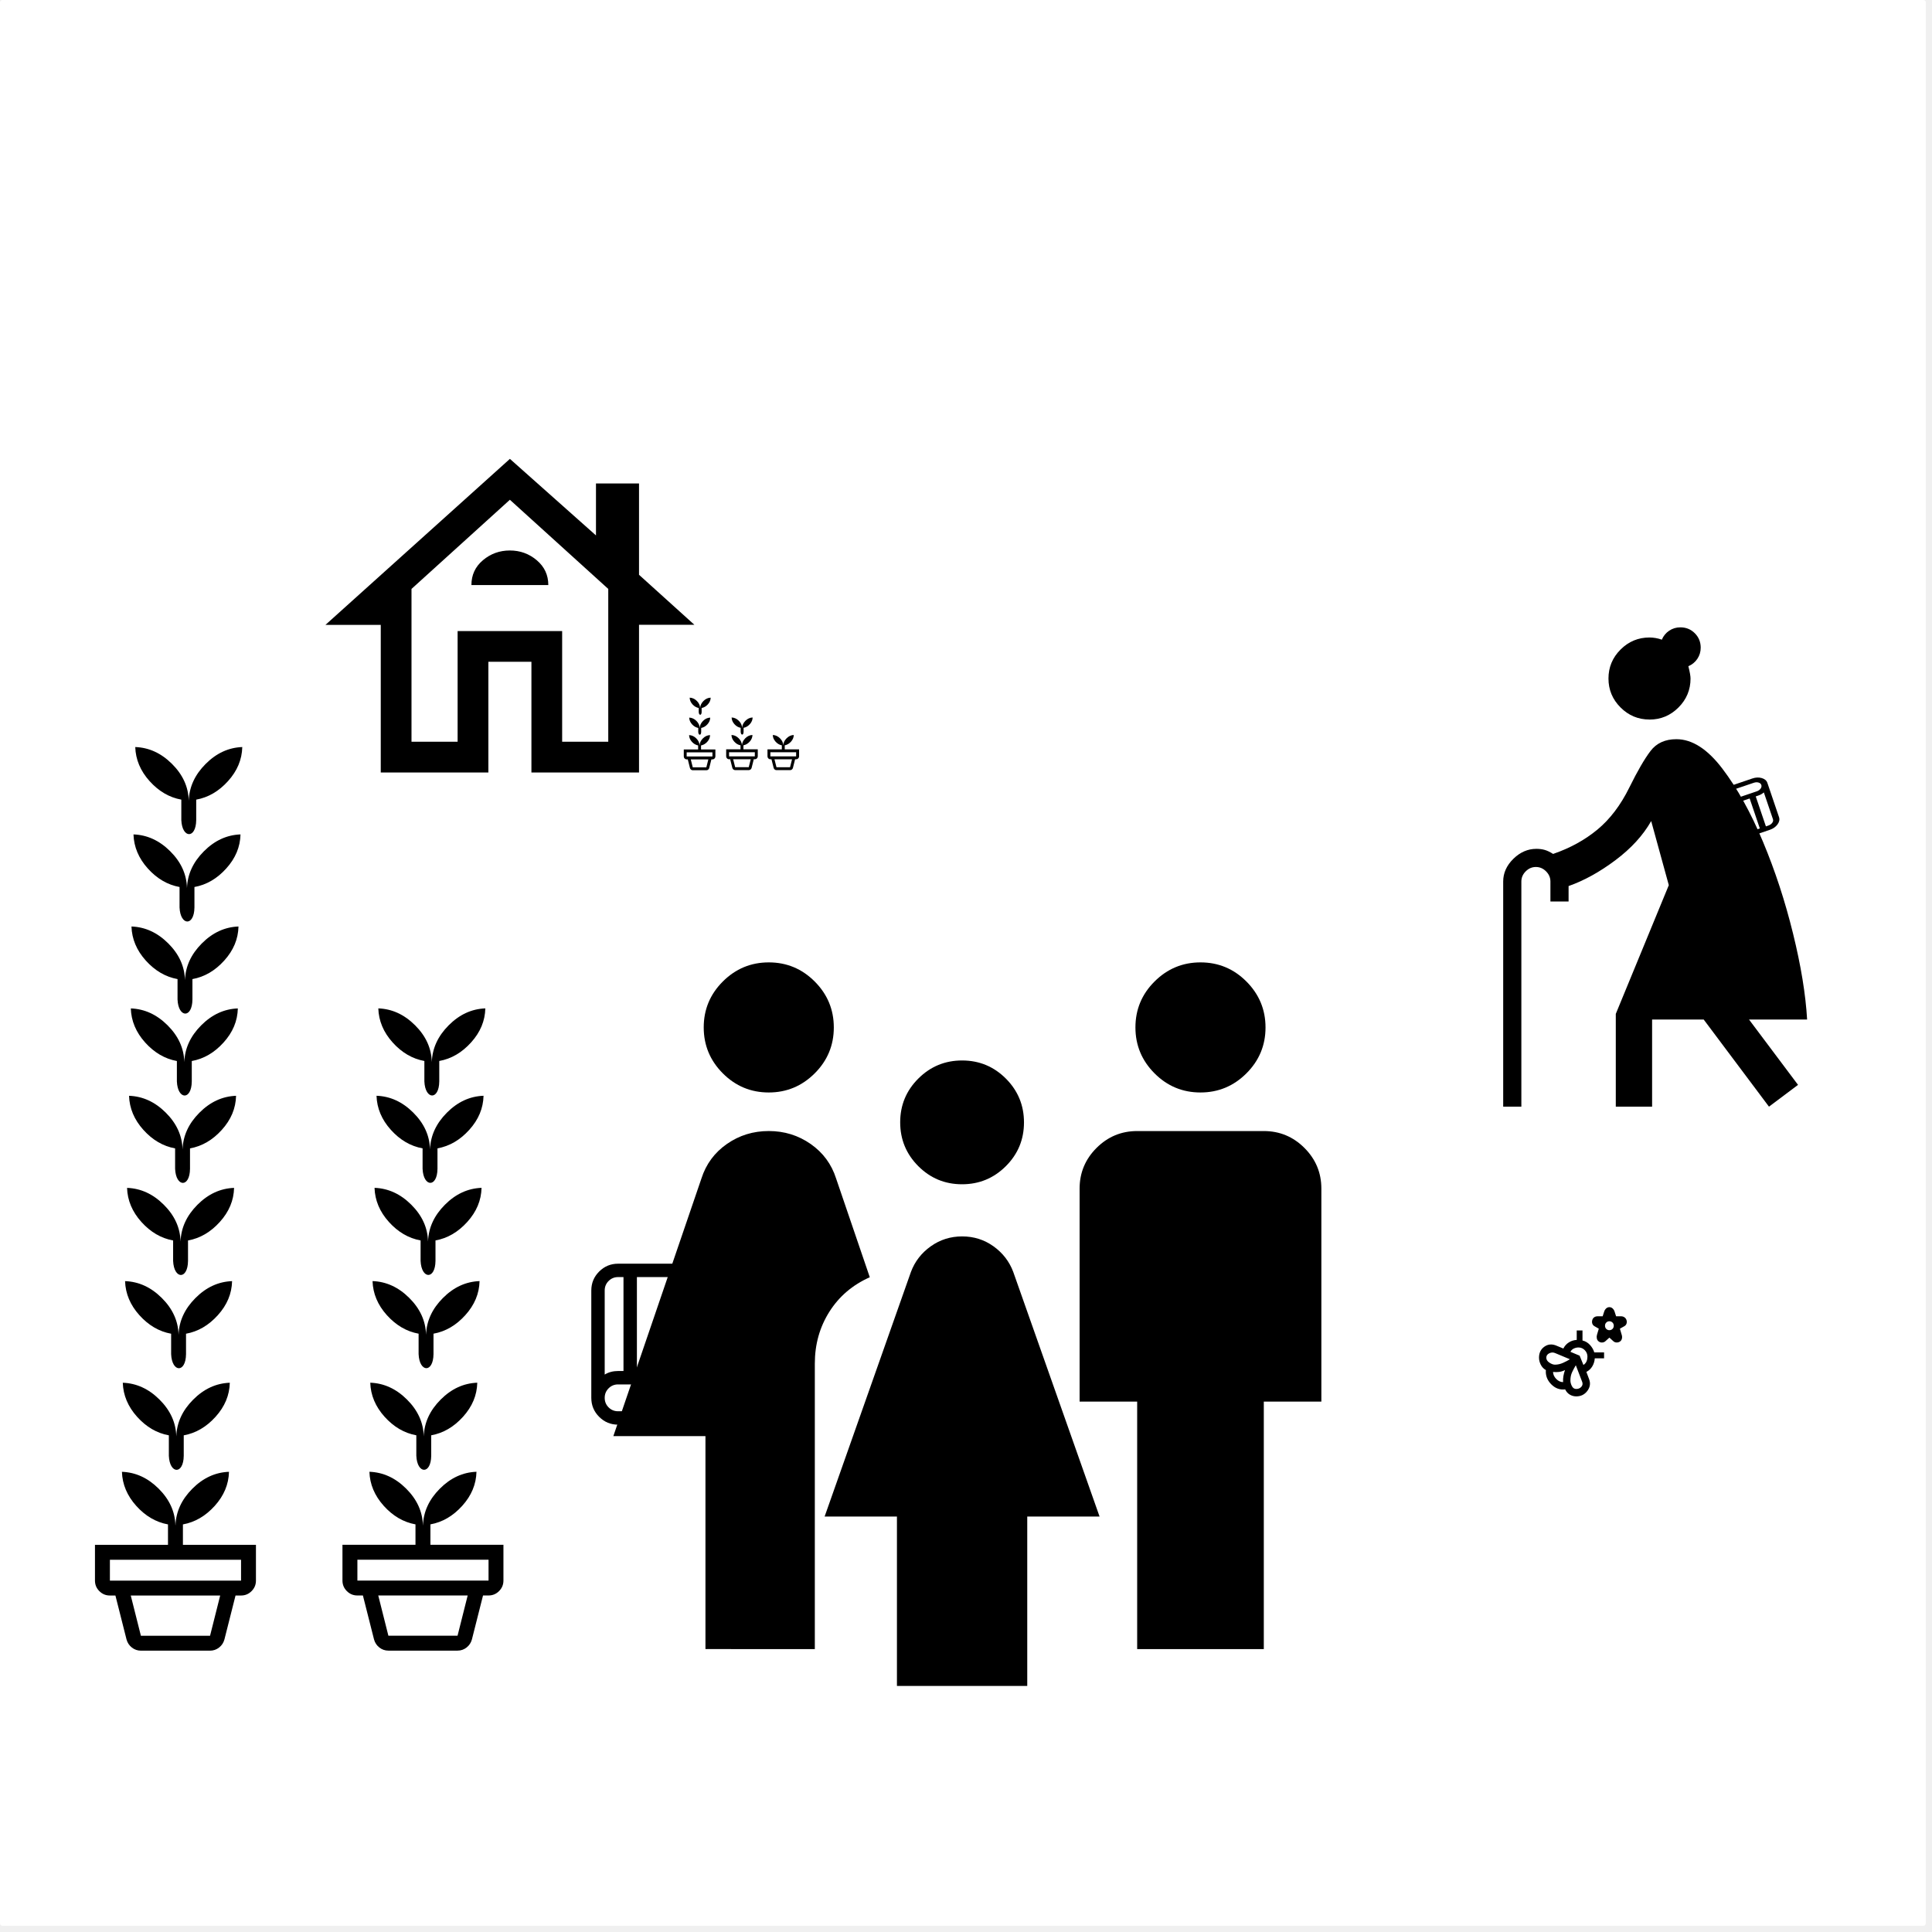
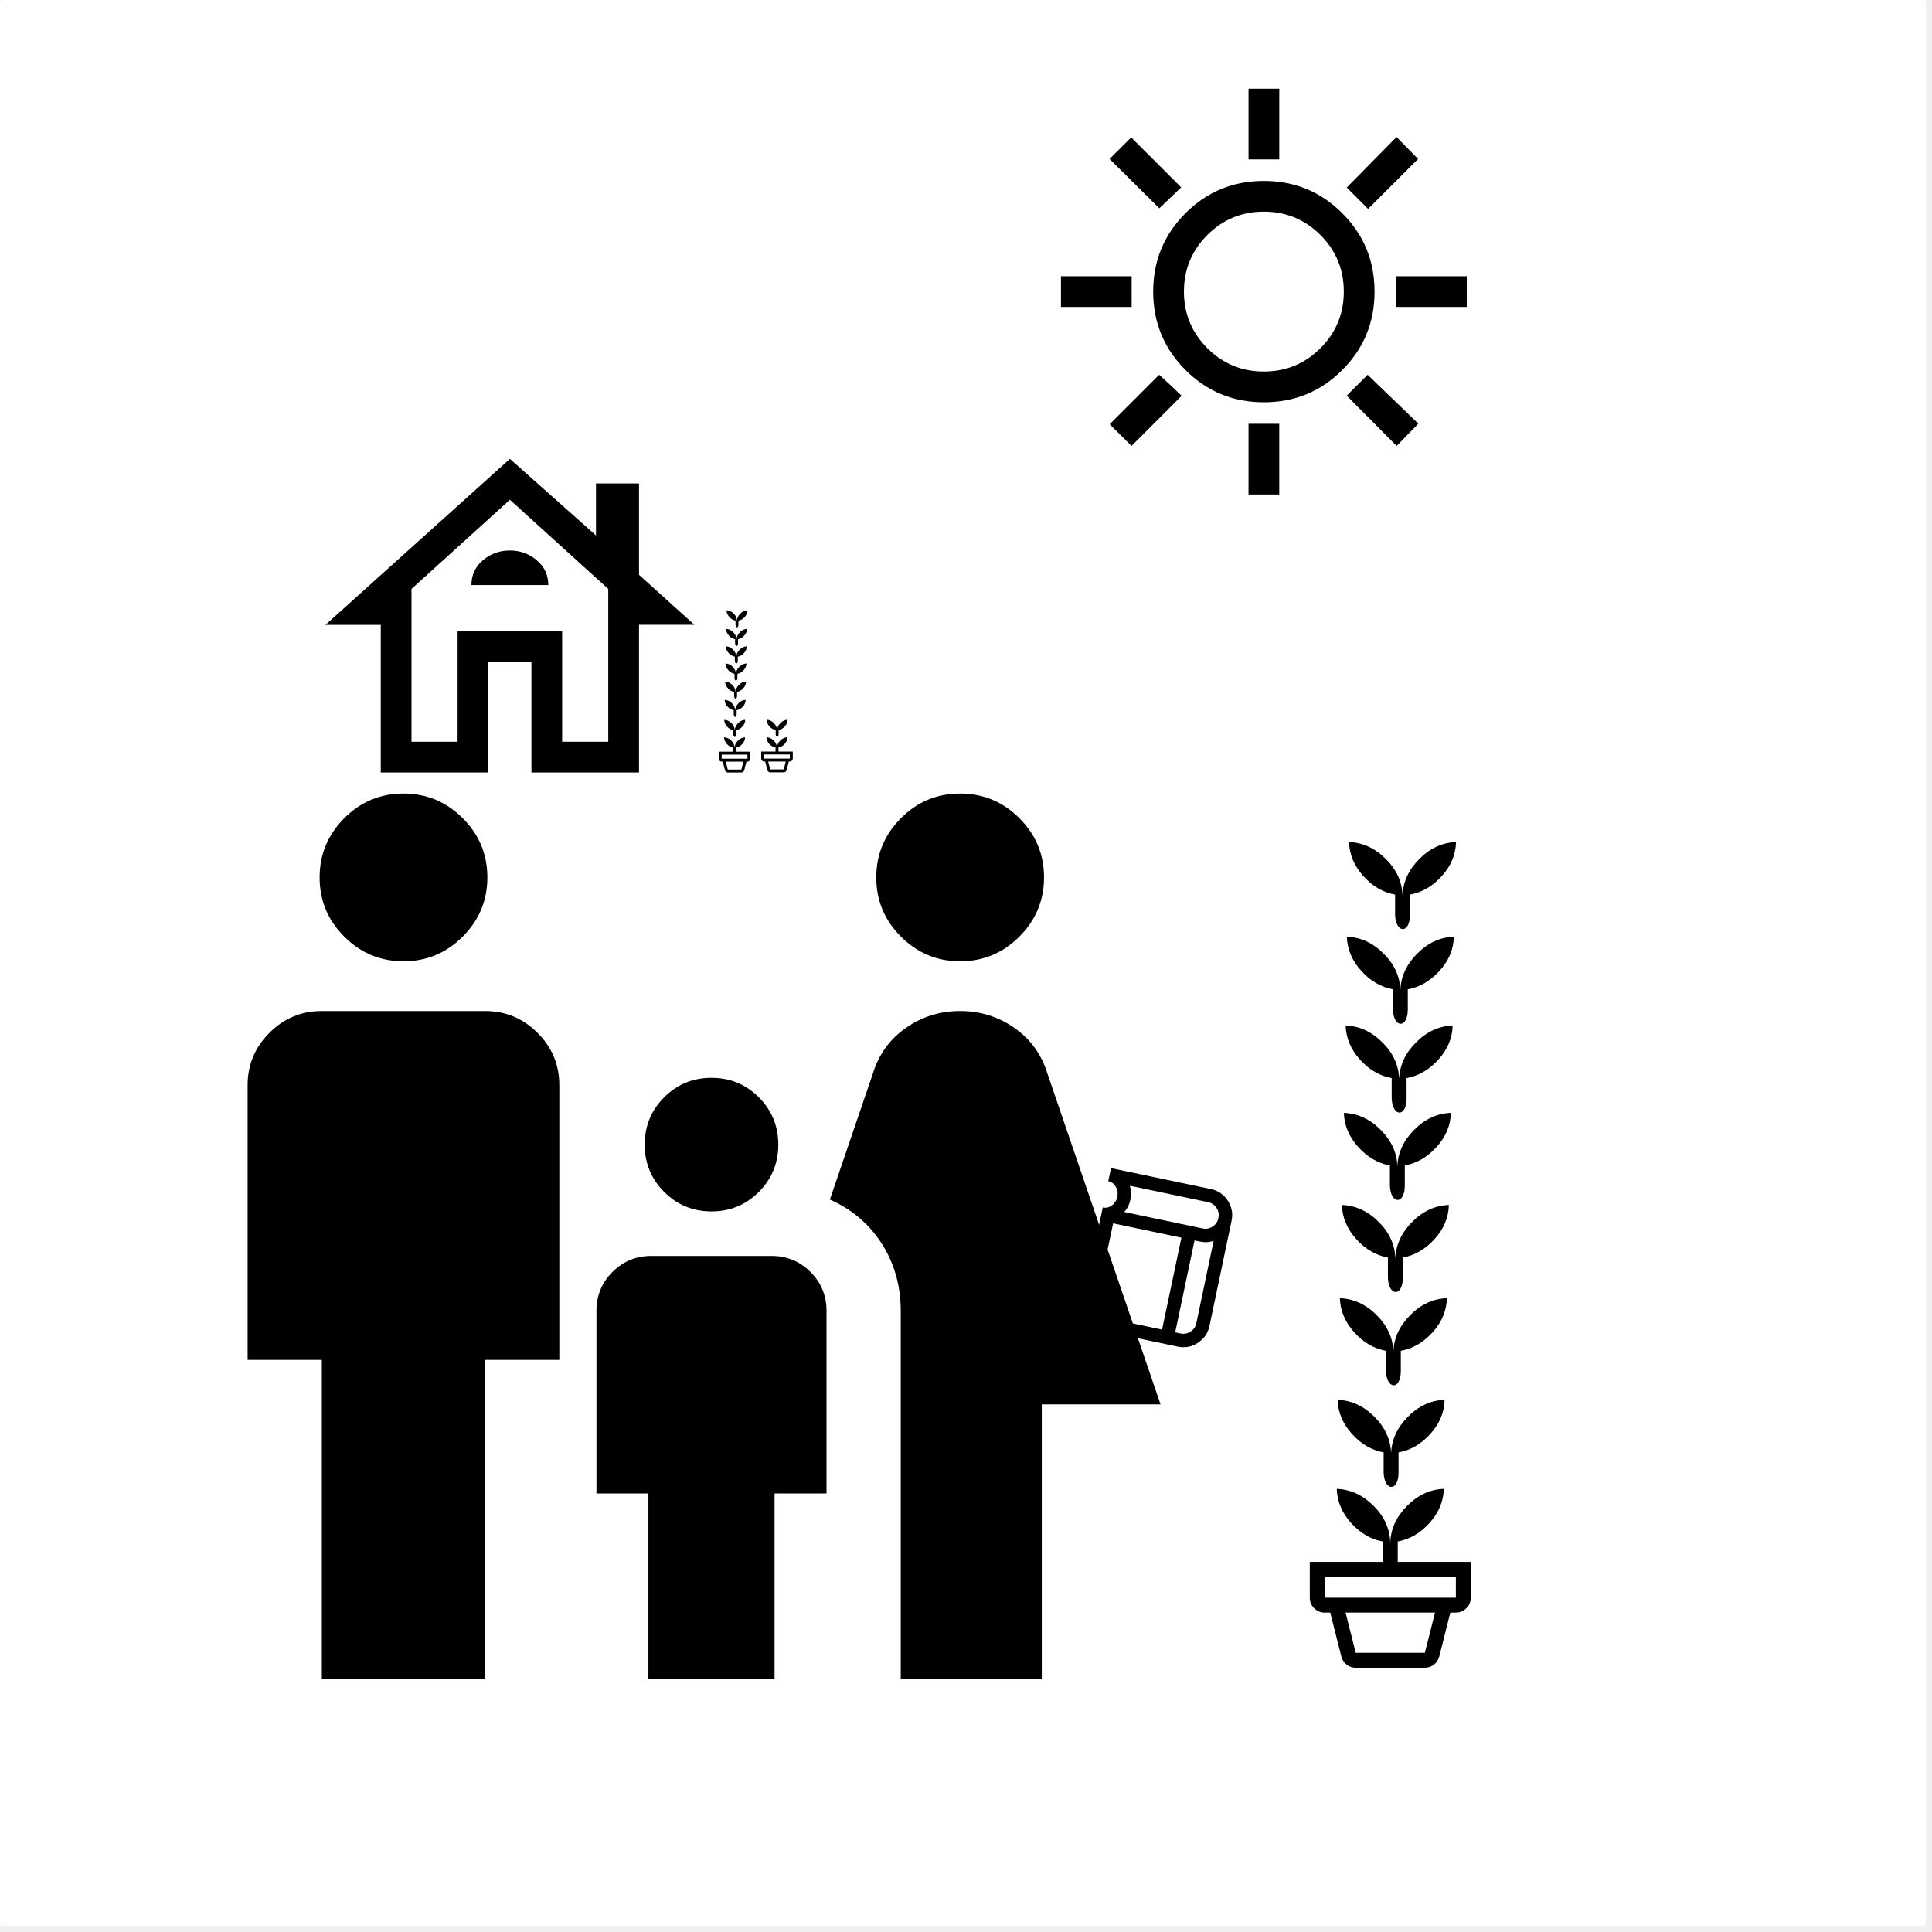
<svg xmlns="http://www.w3.org/2000/svg" width="400" height="400" version="1.1" viewBox="0 0 105.83 105.83">
  <rect width="105.49" height="105.49" ry=".133" fill="#fff" />
-   <path d="m42.109 59.843c0.979 0 1.818-0.349 2.517-1.046 0.699-0.697 1.048-1.536 1.048-2.515 0-0.979-0.349-1.818-1.046-2.517-0.697-0.699-1.536-1.048-2.515-1.048-0.979 0-1.818 0.349-2.517 1.046-0.699 0.697-1.048 1.536-1.048 2.515s0.349 1.818 1.046 2.517c0.697 0.699 1.536 1.048 2.515 1.048zm2.525 30.49v-15.639c0-1.051 0.265-1.997 0.796-2.838 0.531-0.841 1.269-1.471 2.215-1.892l-1.845-5.408c-0.252-0.788-0.717-1.419-1.395-1.892-0.678-0.473-1.442-0.709-2.294-0.709s-1.616 0.236-2.294 0.709c-0.678 0.473-1.143 1.104-1.395 1.892l-4.824 14.11h5.045v11.666zm21.123-30.49c0.979 0 1.818-0.349 2.517-1.046 0.699-0.697 1.048-1.536 1.048-2.515 0-0.979-0.349-1.818-1.046-2.517-0.697-0.699-1.536-1.048-2.515-1.048-0.979 0-1.818 0.349-2.517 1.046-0.699 0.697-1.048 1.536-1.048 2.515s0.349 1.818 1.046 2.517c0.697 0.699 1.536 1.048 2.515 1.048zm3.471 30.49v-13.558h3.153v-11.666c0-0.867-0.309-1.609-0.926-2.227-0.617-0.617-1.36-0.926-2.227-0.926h-6.937c-0.867 0-1.609 0.309-2.227 0.926-0.617 0.617-0.926 1.36-0.926 2.227v11.666h3.153v13.558z" stroke-width=".047" />
-   <path d="m33.859 78.04q-0.609 0-1.039-0.43-0.43-0.43-0.43-1.039v-5.88q0-0.609 0.43-1.039 0.43-0.43 1.039-0.43h5.586v6.615q-0.283 0-0.472 0.219-0.189 0.219-0.189 0.516 0 0.298 0.189 0.516 0.189 0.219 0.472 0.219v0.735zm-0.735-2.745q0.162-0.099 0.345-0.147t0.39-0.048h0.294v-5.145h-0.294q-0.306 0-0.521 0.214-0.214 0.214-0.214 0.521zm1.764-0.195h3.822v-5.145h-3.822zm-1.764 0.195v-5.34zm0.732 2.01h4.38q-0.088-0.162-0.138-0.347-0.05-0.186-0.05-0.388 0-0.206 0.048-0.39 0.048-0.184 0.147-0.345h-4.387q-0.306 0-0.519 0.214t-0.213 0.521q0 0.309 0.213 0.522t0.518 0.213z" stroke-width=".011" />
-   <path d="m95.989 42.643q0.275-0.093 0.517-0.022t0.307 0.265l0.637 1.875q0.066 0.194-0.082 0.398-0.148 0.203-0.423 0.297l-2.526 0.858-0.716-2.11q0.128-0.043 0.19-0.142 0.062-0.099 0.03-0.194-0.032-0.095-0.141-0.136-0.109-0.041-0.237 3e-3l-0.08-0.234zm0.63 0.763q-0.062 0.057-0.14 0.1-0.078 0.043-0.171 0.075l-0.133 0.045 0.557 1.641 0.133-0.045q0.138-0.047 0.212-0.148 0.074-0.101 0.041-0.199zm-0.777 0.333-1.728 0.587 0.557 1.641 1.728-0.587zm0.777-0.333 0.578 1.703zm-0.548-0.529-1.981 0.672q0.057 0.038 0.1 0.09t0.064 0.116q0.022 0.066 0.021 0.132-2e-3 0.066-0.029 0.133l1.984-0.673q0.138-0.047 0.211-0.148 0.073-0.101 0.04-0.199-0.033-0.099-0.153-0.134-0.119-0.035-0.258 0.012z" stroke-width=".004" />
+   <path d="m52.597 52.657q-1.894 0-3.245-1.349-1.352-1.349-1.352-3.242 0-1.894 1.349-3.246 1.349-1.352 3.242-1.352 1.894 0 3.246 1.349 1.352 1.349 1.352 3.242 0 1.894-1.349 3.245-1.349 1.352-3.242 1.352zm-3.256 39.314v-20.165q0-2.033-1.026-3.659-1.026-1.626-2.856-2.439l2.378-6.973q0.488-1.525 1.799-2.439 1.311-0.915 2.958-0.915t2.958 0.915q1.311 0.915 1.799 2.439l6.22 18.193h-6.505v15.043zm-10.367-25.613q-1.525 0-2.592-1.067-1.067-1.067-1.067-2.592 0-1.525 1.067-2.592 1.067-1.067 2.592-1.067 1.525 0 2.592 1.067 1.067 1.067 1.067 2.592 0 1.525-1.067 2.592-1.067 1.067-2.592 1.067zm-16.869-13.701q-1.894 0-3.245-1.349-1.352-1.349-1.352-3.242 0-1.894 1.349-3.246 1.349-1.352 3.242-1.352 1.894 0 3.246 1.349 1.352 1.349 1.352 3.242 0 1.894-1.349 3.245-1.349 1.352-3.242 1.352zm-4.475 39.314v-17.482h-4.066v-15.043q0-1.677 1.194-2.871 1.194-1.194 2.871-1.194h8.944q1.677 0 2.871 1.194 1.194 1.194 1.194 2.871v15.043h-4.066v17.482zm17.888 0v-10.164h-2.846v-10.001q0-1.254 0.877-2.131 0.877-0.878 2.131-0.878h6.586q1.254 0 2.131 0.878 0.877 0.877 0.877 2.131v10.001h-2.846v10.164z" stroke-width=".061" />
+   <g stroke-width=".012">
+     <path d="m74.263 90.538h3.788l0.555-2.204h-4.898zm0 0.816q-0.278 0-0.496-0.172-0.219-0.172-0.292-0.445l-0.608-2.404h6.58l-0.608 2.404q-0.073 0.273-0.292 0.445-0.219 0.172-0.496 0.172zm-1.698-3.837h7.184v-1.143h-7.184zm3.592-3.029q0.041-1.118 0.923-2.004 0.882-0.886 2.008-0.927-0.025 1.029-0.78 1.865-0.755 0.837-1.743 1.016v1.119h4v1.959q0 0.337-0.24 0.577-0.24 0.24-0.577 0.24h-7.184q-0.337 0-0.577-0.24-0.24-0.24-0.24-0.577v-1.959h4v-1.119q-0.988-0.18-1.739-1.016-0.751-0.837-0.784-1.865 1.127 0.041 2.012 0.923 0.886 0.882 0.918 2.008z" />
+     <path d="m76.201 79.609c0.027-0.746 0.335-1.414 0.923-2.004 0.588-0.591 1.257-0.899 2.008-0.927-0.016 0.686-0.276 1.308-0.78 1.865-0.503 0.558-1.084 0.897-1.743 1.016v1.119c-0.011 1.045-0.773 1.011-0.816 0v-1.119c-0.659-0.12-1.238-0.459-1.739-1.016-0.501-0.558-0.762-1.18-0.784-1.865 0.751 0.027 1.422 0.335 2.012 0.923 0.591 0.588 0.897 1.257 0.918 2.008z" />
+     <path d="m76.326 74.043c0.027-0.746 0.335-1.414 0.923-2.004 0.588-0.591 1.257-0.899 2.008-0.927-0.016 0.686-0.276 1.308-0.78 1.865-0.503 0.558-1.084 0.897-1.743 1.016v1.119c-0.011 1.045-0.773 1.011-0.816 0v-1.119c-0.659-0.12-1.238-0.459-1.739-1.016-0.501-0.558-0.762-1.18-0.784-1.865 0.751 0.027 1.422 0.335 2.012 0.923 0.591 0.588 0.897 1.257 0.918 2.008z" />
+     <path d="m76.435 68.935c0.027-0.746 0.335-1.414 0.923-2.004 0.588-0.591 1.257-0.899 2.008-0.927-0.016 0.686-0.276 1.308-0.78 1.865-0.503 0.558-1.084 0.897-1.743 1.016v1.119c-0.011 1.045-0.773 1.011-0.816 0v-1.119c-0.659-0.12-1.238-0.459-1.739-1.016-0.501-0.558-0.762-1.18-0.784-1.865 0.751 0.027 1.422 0.335 2.012 0.923 0.591 0.588 0.897 1.257 0.918 2.008z" />
+     <path d="m76.544 63.891c0.027-0.746 0.335-1.414 0.923-2.004 0.588-0.591 1.257-0.899 2.008-0.927-0.016 0.686-0.276 1.308-0.78 1.865-0.503 0.558-1.084 0.897-1.743 1.016v1.119c-0.011 1.045-0.773 1.011-0.816 0v-1.119c-0.659-0.12-1.238-0.459-1.739-1.016-0.501-0.558-0.762-1.18-0.784-1.865 0.751 0.027 1.422 0.335 2.012 0.923 0.591 0.588 0.897 1.257 0.918 2.008z" />
+     <path d="m76.642 59.105c0.027-0.746 0.335-1.414 0.923-2.004 0.588-0.591 1.257-0.899 2.008-0.927-0.016 0.686-0.276 1.308-0.78 1.865-0.503 0.558-1.084 0.897-1.743 1.016v1.119c-0.011 1.045-0.773 1.011-0.816 0v-1.119c-0.659-0.12-1.238-0.459-1.739-1.016-0.501-0.558-0.762-1.18-0.784-1.865 0.751 0.027 1.422 0.335 2.012 0.923 0.591 0.588 0.897 1.257 0.918 2.008z" />
+     <path d="m76.708 54.241c0.027-0.746 0.335-1.414 0.923-2.004 0.588-0.591 1.257-0.899 2.008-0.927-0.016 0.686-0.276 1.308-0.78 1.865-0.503 0.558-1.084 0.897-1.743 1.016v1.119c-0.011 1.045-0.773 1.011-0.816 0v-1.119c-0.659-0.12-1.238-0.459-1.739-1.016-0.501-0.558-0.762-1.18-0.784-1.865 0.751 0.027 1.422 0.335 2.012 0.923 0.591 0.588 0.897 1.257 0.918 2.008z" />
+     <path d="m76.827 49.055c0.027-0.746 0.335-1.414 0.923-2.004 0.588-0.591 1.257-0.899 2.008-0.927-0.016 0.686-0.276 1.308-0.78 1.865-0.503 0.558-1.084 0.897-1.743 1.016v1.119c-0.011 1.045-0.773 1.011-0.816 0v-1.119c-0.659-0.12-1.238-0.459-1.739-1.016-0.501-0.558-0.762-1.18-0.784-1.865 0.751 0.027 1.422 0.335 2.012 0.923 0.591 0.588 0.897 1.257 0.918 2.008z" />
+   </g>
+   <g stroke-width=".002">
+     <path d="m42.188 42.147h0.744l0.109-0.433h-0.962zm0 0.16q-0.055 0-0.097-0.034t-0.057-0.087l-0.119-0.472h1.293l-0.119 0.472q-0.014 0.054-0.057 0.087-0.043 0.034-0.097 0.034zm-0.334-0.754h1.411v-0.225h-1.411zm0.706-0.595q8e-3 -0.22 0.181-0.394 0.173-0.174 0.395-0.182-0.005 0.202-0.153 0.366-0.148 0.164-0.342 0.2v0.22h0.786v0.385q0 0.066-0.047 0.113-0.047 0.047-0.113 0.047h-1.411q-0.066 0-0.113-0.047-0.047-0.047-0.047-0.113v-0.385h0.786v-0.22q-0.194-0.035-0.342-0.2-0.148-0.164-0.154-0.366 0.221 8e-3 0.395 0.181 0.174 0.173 0.18 0.395z" />
+     <path d="m42.569 40c0.005-0.146 0.066-0.278 0.181-0.394 0.115-0.116 0.247-0.177 0.395-0.182-0.003 0.135-0.054 0.257-0.153 0.366-0.099 0.11-0.213 0.176-0.342 0.2v0.22c-0.002 0.205-0.152 0.199-0.16 0v-0.22c-0.129-0.024-0.243-0.09-0.342-0.2-0.098-0.11-0.15-0.232-0.154-0.366 0.148 0.005 0.279 0.066 0.395 0.181 0.116 0.115 0.176 0.247 0.18 0.395z" />
+     <path d="m39.866 42.154h0.744l0.109-0.433h-0.962zm0 0.16q-0.055 0-0.097-0.034-0.043-0.034-0.057-0.087l-0.119-0.472h1.293l-0.119 0.472q-0.014 0.054-0.057 0.087-0.043 0.034-0.097 0.034zm-0.334-0.754h1.411v-0.225h-1.411zm0.706-0.595q8e-3 -0.22 0.181-0.394 0.173-0.174 0.395-0.182-0.005 0.202-0.153 0.366-0.148 0.164-0.342 0.2v0.22h0.786v0.385q0 0.066-0.047 0.113-0.047 0.047-0.113 0.047h-1.411q-0.066 0-0.113-0.047-0.047-0.047-0.047-0.113v-0.385h0.786v-0.22q-0.194-0.035-0.342-0.2-0.148-0.164-0.154-0.366 0.221 8e-3 0.395 0.181 0.174 0.173 0.18 0.395z" />
+     <path d="m40.247 40.007c0.005-0.146 0.066-0.278 0.181-0.394 0.115-0.116 0.247-0.177 0.395-0.182-0.003 0.135-0.054 0.257-0.153 0.366-0.099 0.11-0.213 0.176-0.342 0.2v0.22c-0.002 0.205-0.152 0.199-0.16 0v-0.22c-0.129-0.024-0.243-0.09-0.342-0.2-0.098-0.11-0.15-0.232-0.154-0.366 0.148 0.005 0.279 0.066 0.395 0.181 0.116 0.115 0.176 0.247 0.18 0.395z" />
+     <path d="m40.271 38.914c0.005-0.146 0.066-0.278 0.181-0.394 0.115-0.116 0.247-0.177 0.395-0.182-0.003 0.135-0.054 0.257-0.153 0.366-0.099 0.11-0.213 0.176-0.342 0.2v0.22c-0.002 0.205-0.152 0.199-0.16 0v-0.22c-0.129-0.024-0.243-0.09-0.342-0.2-0.098-0.11-0.15-0.232-0.154-0.366 0.148 0.005 0.279 0.066 0.395 0.181 0.116 0.115 0.176 0.247 0.18 0.395z" />
+     <path d="m40.293 37.91c0.005-0.146 0.066-0.278 0.181-0.394 0.115-0.116 0.247-0.177 0.395-0.182-0.003 0.135-0.054 0.257-0.153 0.366-0.099 0.11-0.213 0.176-0.342 0.2v0.22c-0.002 0.205-0.152 0.199-0.16 0v-0.22c-0.129-0.024-0.243-0.09-0.342-0.2-0.098-0.11-0.15-0.232-0.154-0.366 0.148 0.005 0.279 0.066 0.395 0.181 0.116 0.115 0.176 0.247 0.18 0.395z" />
+     <path d="m40.314 36.92c0.005-0.146 0.066-0.278 0.181-0.394 0.115-0.116 0.247-0.177 0.395-0.182-0.003 0.135-0.054 0.257-0.153 0.366-0.099 0.11-0.213 0.176-0.342 0.2v0.22c-0.002 0.205-0.152 0.199-0.16 0v-0.22c-0.129-0.024-0.243-0.09-0.342-0.2-0.098-0.11-0.15-0.232-0.154-0.366 0.148 0.005 0.279 0.066 0.395 0.181 0.116 0.115 0.176 0.247 0.18 0.395z" />
+     <path d="m40.333 35.98c0.005-0.146 0.066-0.278 0.181-0.394 0.115-0.116 0.247-0.177 0.395-0.182-0.003 0.135-0.054 0.257-0.153 0.366-0.099 0.11-0.213 0.176-0.342 0.2v0.22c-0.002 0.205-0.152 0.199-0.16 0v-0.22c-0.129-0.024-0.243-0.09-0.342-0.2-0.098-0.11-0.15-0.232-0.154-0.366 0.148 0.005 0.279 0.066 0.395 0.181 0.116 0.115 0.176 0.247 0.18 0.395z" />
+     <path d="m40.346 35.024c0.005-0.146 0.066-0.278 0.181-0.394 0.115-0.116 0.247-0.177 0.395-0.182-0.003 0.135-0.054 0.257-0.153 0.366-0.099 0.11-0.213 0.176-0.342 0.2v0.22c-0.002 0.205-0.152 0.199-0.16 0v-0.22c-0.129-0.024-0.243-0.09-0.342-0.2-0.098-0.11-0.15-0.232-0.154-0.366 0.148 0.005 0.279 0.066 0.395 0.181 0.116 0.115 0.176 0.247 0.18 0.395z" />
+     <path d="m40.37 34.005c0.005-0.146 0.066-0.278 0.181-0.394 0.115-0.116 0.247-0.177 0.395-0.182-0.003 0.135-0.054 0.257-0.153 0.366-0.099 0.11-0.213 0.176-0.342 0.2v0.22c-0.002 0.205-0.152 0.199-0.16 0v-0.22c-0.129-0.024-0.243-0.09-0.342-0.2-0.098-0.11-0.15-0.232-0.154-0.366 0.148 0.005 0.279 0.066 0.395 0.181 0.116 0.115 0.176 0.247 0.18 0.395z" />
+   </g>
+   <path d="m68.391 8.732v-3.873h1.684v3.873zm6.551 2.711-1.17-1.17 2.728-2.77 1.179 1.204zm1.532 5.372v-1.684h3.873v1.684zm-8.084 10.273v-3.873h1.684v3.873zm-4.884-15.679-2.728-2.703 1.187-1.179 2.737 2.737zm13.001 13.018-2.737-2.753 1.145-1.145 2.779 2.678zm-18.39-7.612v-1.684h3.873v1.684zm3.865 7.612-1.196-1.187 2.711-2.711 0.615 0.564 0.615 0.589zm7.25-2.391q-2.526 0-4.295-1.768-1.768-1.768-1.768-4.294t1.768-4.295q1.768-1.768 4.295-1.768 2.526 0 4.295 1.768 1.768 1.768 1.768 4.295t-1.768 4.294q-1.768 1.768-4.295 1.768zm0-1.684q1.819 0 3.099-1.28 1.28-1.28 1.28-3.099t-1.28-3.099-3.099-1.28-3.099 1.28q-1.28 1.28-1.28 3.099t1.28 3.099q1.28 1.28 3.099 1.28z" stroke-width=".025" />
  <path d="m20.857 42.314v-8.084h-3.031l10.105-9.094 4.715 4.193v-2.846h2.358v5.002l3.031 2.738h-3.031v8.091h-5.894v-6.063h-2.358v6.063zm1.684-1.684h2.526v-6.063h5.726v6.063h2.526v-8.37l-5.389-4.884-5.389 4.884zm2.526-6.063h5.726zm0.758-2.518h4.21q0-0.825-0.632-1.36-0.632-0.535-1.474-0.535-0.842 0-1.474 0.532-0.632 0.532-0.632 1.363z" stroke-width=".025" />
-   <g stroke-width=".002">
-     <path d="m40.27 42.025h0.744l0.109-0.433h-0.962zm0 0.16q-0.055 0-0.097-0.034t-0.057-0.087l-0.119-0.472h1.293l-0.119 0.472q-0.014 0.054-0.057 0.087-0.043 0.034-0.097 0.034zm-0.334-0.754h1.411v-0.225h-1.411zm0.706-0.595q8e-3 -0.22 0.181-0.394 0.173-0.174 0.395-0.182-0.005 0.202-0.153 0.366-0.148 0.164-0.342 0.2v0.22h0.786v0.385q0 0.066-0.047 0.113-0.047 0.047-0.113 0.047h-1.411q-0.066 0-0.113-0.047-0.047-0.047-0.047-0.113v-0.385h0.786v-0.22q-0.194-0.035-0.342-0.2-0.148-0.164-0.154-0.366 0.221 8e-3 0.395 0.181 0.174 0.173 0.18 0.395z" />
-     <path d="m40.651 39.878c0.005-0.146 0.066-0.278 0.181-0.394 0.115-0.116 0.247-0.177 0.395-0.182-0.003 0.135-0.054 0.257-0.153 0.366-0.099 0.11-0.213 0.176-0.342 0.2v0.22c-0.002 0.205-0.152 0.199-0.16 0v-0.22c-0.129-0.024-0.243-0.09-0.342-0.2-0.098-0.11-0.15-0.232-0.154-0.366 0.148 5e-3 0.279 0.066 0.395 0.181 0.116 0.115 0.176 0.247 0.18 0.395z" />
-     <path d="m37.948 42.032h0.744l0.109-0.433h-0.962zm0 0.16q-0.055 0-0.097-0.034-0.043-0.034-0.057-0.087l-0.119-0.472h1.293l-0.119 0.472q-0.014 0.054-0.057 0.087-0.043 0.034-0.097 0.034zm-0.334-0.754h1.411v-0.225h-1.411zm0.706-0.595q8e-3 -0.22 0.181-0.394 0.173-0.174 0.395-0.182-0.005 0.202-0.153 0.366-0.148 0.164-0.342 0.2v0.22h0.786v0.385q0 0.066-0.047 0.113-0.047 0.047-0.113 0.047h-1.411q-0.066 0-0.113-0.047-0.047-0.047-0.047-0.113v-0.385h0.786v-0.22q-0.194-0.035-0.342-0.2-0.148-0.164-0.154-0.366 0.221 8e-3 0.395 0.181 0.174 0.173 0.18 0.395z" />
-     <path d="m38.328 39.885c0.005-0.146 0.066-0.278 0.181-0.394 0.115-0.116 0.247-0.177 0.395-0.182-0.003 0.135-0.054 0.257-0.153 0.366-0.099 0.11-0.213 0.176-0.342 0.2v0.22c-0.002 0.205-0.152 0.199-0.16 0v-0.22c-0.129-0.024-0.243-0.09-0.342-0.2-0.098-0.11-0.15-0.232-0.154-0.366 0.148 5e-3 0.279 0.066 0.395 0.181 0.116 0.115 0.176 0.247 0.18 0.395z" />
-     <path d="m38.353 38.792c0.005-0.146 0.066-0.278 0.181-0.394 0.115-0.116 0.247-0.177 0.395-0.182-0.003 0.135-0.054 0.257-0.153 0.366s-0.213 0.176-0.342 0.2v0.22c-0.002 0.205-0.152 0.199-0.16 0v-0.22c-0.129-0.024-0.243-0.09-0.342-0.2-0.098-0.11-0.15-0.232-0.154-0.366 0.148 5e-3 0.279 0.066 0.395 0.181 0.116 0.115 0.176 0.247 0.18 0.395z" />
-     <path d="m42.533 42.026h0.744l0.109-0.433h-0.962zm0 0.16q-0.055 0-0.097-0.034t-0.057-0.087l-0.119-0.472h1.293l-0.119 0.472q-0.014 0.054-0.057 0.087-0.043 0.034-0.097 0.034zm-0.334-0.754h1.411v-0.225h-1.411zm0.706-0.595q8e-3 -0.22 0.181-0.394 0.173-0.174 0.395-0.182-0.005 0.202-0.153 0.366-0.148 0.164-0.342 0.2v0.22h0.786v0.385q0 0.066-0.047 0.113-0.047 0.047-0.113 0.047h-1.411q-0.066 0-0.113-0.047-0.047-0.047-0.047-0.113v-0.385h0.786v-0.22q-0.194-0.035-0.342-0.2-0.148-0.164-0.154-0.366 0.221 8e-3 0.395 0.181 0.174 0.173 0.18 0.395z" />
-   </g>
-   <path d="m96.9 60.62 1.591-1.194-2.685-3.58h3.183q-0.119-2.059-0.771-4.709-0.651-2.651-1.646-5.027-0.995-2.387-2.223-4.003-1.228-1.616-2.521-1.616-0.925 0-1.417 0.646-0.492 0.646-1.159 1.999-0.716 1.452-1.75 2.307-1.034 0.855-2.427 1.333-0.249-0.159-0.457-0.219-0.209-0.06-0.457-0.06-0.706 0-1.263 0.547-0.557 0.547-0.557 1.243v12.332h0.995v-12.332q0-0.318 0.239-0.557 0.239-0.239 0.557-0.239 0.318 0 0.557 0.239 0.239 0.239 0.239 0.557v1.094h0.995v-0.845q1.273-0.448 2.566-1.417 1.293-0.97 1.959-2.143l0.965 3.511-2.904 7.051v5.082h1.989v-4.774h2.825zm-6.544-21.204q0.925 0 1.586-0.661 0.661-0.661 0.661-1.586 0-0.199-0.119-0.676 0.308-0.129 0.492-0.403 0.184-0.273 0.184-0.612 0-0.467-0.323-0.791-0.323-0.323-0.791-0.323-0.338 0-0.612 0.184-0.274 0.184-0.403 0.492-0.159-0.059-0.338-0.09-0.179-0.03-0.338-0.03-0.925 0-1.586 0.661-0.661 0.661-0.661 1.586 0 0.925 0.661 1.586 0.661 0.661 1.586 0.661z" stroke-width=".03" />
-   <g stroke-width=".012">
-     <path d="m21.275 89.601h3.788l0.555-2.204h-4.898zm0 0.816q-0.278 0-0.496-0.172-0.219-0.172-0.292-0.445l-0.608-2.404h6.58l-0.608 2.404q-0.073 0.273-0.292 0.445-0.219 0.172-0.496 0.172zm-1.698-3.837h7.184v-1.143h-7.184zm3.592-3.029q0.041-1.118 0.923-2.004 0.882-0.886 2.008-0.927-0.025 1.029-0.78 1.865-0.755 0.837-1.743 1.016v1.119h4v1.959q0 0.337-0.24 0.577-0.24 0.24-0.577 0.24h-7.184q-0.337 0-0.577-0.24-0.24-0.24-0.24-0.577v-1.959h4v-1.119q-0.988-0.18-1.739-1.016-0.751-0.837-0.784-1.865 1.127 0.041 2.012 0.923 0.886 0.882 0.918 2.008z" />
-     <path d="m23.213 78.672c0.027-0.746 0.335-1.414 0.923-2.004 0.588-0.591 1.257-0.899 2.008-0.927-0.016 0.686-0.276 1.308-0.78 1.865-0.503 0.558-1.084 0.897-1.743 1.016v1.119c-0.011 1.045-0.773 1.011-0.816 0v-1.119c-0.659-0.12-1.238-0.459-1.739-1.016-0.501-0.558-0.762-1.18-0.784-1.865 0.751 0.027 1.422 0.335 2.012 0.923 0.591 0.588 0.897 1.257 0.918 2.008z" />
-     <path d="m23.338 73.106c0.027-0.746 0.335-1.414 0.923-2.004 0.588-0.591 1.257-0.899 2.008-0.927-0.016 0.686-0.276 1.308-0.78 1.865-0.503 0.558-1.084 0.897-1.743 1.016v1.119c-0.011 1.045-0.773 1.011-0.816 0v-1.119c-0.659-0.12-1.238-0.459-1.739-1.016-0.501-0.558-0.762-1.18-0.784-1.865 0.751 0.027 1.422 0.335 2.012 0.923 0.591 0.588 0.897 1.257 0.918 2.008z" />
-     <path d="m23.447 67.998c0.027-0.746 0.335-1.414 0.923-2.004 0.588-0.591 1.257-0.899 2.008-0.927-0.016 0.686-0.276 1.308-0.78 1.865-0.503 0.558-1.084 0.897-1.743 1.016v1.119c-0.011 1.045-0.773 1.011-0.816 0v-1.119c-0.659-0.12-1.238-0.459-1.739-1.016s-0.762-1.18-0.784-1.865c0.751 0.027 1.422 0.335 2.012 0.923 0.591 0.588 0.897 1.257 0.918 2.008z" />
-     <path d="m23.556 62.954c0.027-0.746 0.335-1.414 0.923-2.004 0.588-0.591 1.257-0.899 2.008-0.927-0.016 0.686-0.276 1.308-0.78 1.865-0.503 0.558-1.084 0.897-1.743 1.016v1.119c-0.011 1.045-0.773 1.011-0.816 0v-1.119c-0.659-0.12-1.238-0.459-1.739-1.016s-0.762-1.18-0.784-1.865c0.751 0.027 1.422 0.335 2.012 0.923 0.591 0.588 0.897 1.257 0.918 2.008z" />
-     <path d="m23.654 58.168c0.027-0.746 0.335-1.414 0.923-2.004s1.257-0.899 2.008-0.927c-0.016 0.686-0.276 1.308-0.78 1.865-0.503 0.558-1.084 0.897-1.743 1.016v1.119c-0.011 1.045-0.773 1.011-0.816 0v-1.119c-0.659-0.12-1.238-0.459-1.739-1.016-0.501-0.558-0.762-1.18-0.784-1.865 0.751 0.027 1.422 0.335 2.012 0.923 0.591 0.588 0.897 1.257 0.918 2.008z" />
-   </g>
-   <path d="m88.158 73.271-0.216 0.195q-0.072 0.067-0.178 0.073-0.106 6e-3 -0.19-0.057-0.084-0.063-0.104-0.167-0.02-0.104 8e-3 -0.195l0.1-0.338-0.24-0.138q-0.088-0.051-0.117-0.144-0.029-0.094 7.7e-4 -0.193 0.03-0.1 0.108-0.152 0.078-0.052 0.184-0.052h0.276l0.084-0.26q0.032-0.1 0.107-0.17 0.075-0.07 0.177-0.07 0.102 0 0.177 0.07 0.075 0.07 0.107 0.17l0.084 0.26h0.276q0.098 0 0.179 0.054 0.081 0.054 0.113 0.15 0.034 0.094 4e-3 0.191-0.03 0.098-0.12 0.147l-0.244 0.138 0.1 0.338q0.032 0.096 0.012 0.198-0.02 0.103-0.104 0.164-0.086 0.059-0.191 0.055-0.105-4e-3 -0.177-0.071zm0-0.407q0.102 0 0.171-0.07 0.069-0.07 0.069-0.174t-0.069-0.174q-0.069-0.07-0.171-0.07-0.102 0-0.171 0.07-0.069 0.07-0.069 0.174 0 0.104 0.069 0.174 0.069 0.07 0.171 0.07zm-1.113 2.678q0.134 0.342-0.092 0.645-0.226 0.303-0.609 0.303-0.194 0-0.357-0.098t-0.251-0.285q-0.435 0.053-0.764-0.28-0.329-0.333-0.293-0.778-0.18-0.1-0.278-0.292-0.098-0.192-0.098-0.388 0-0.397 0.299-0.605 0.299-0.209 0.67-0.046l0.364 0.151q0.108-0.214 0.304-0.337 0.196-0.123 0.429-0.135v-0.517h0.316v0.549q0.238 0.055 0.411 0.245 0.172 0.19 0.234 0.406h0.537v0.326h-0.509q-0.016 0.236-0.133 0.435-0.117 0.199-0.327 0.309zm-1.422 0.167q-0.012-0.165 0.017-0.333 0.029-0.168 0.087-0.327-0.154 0.079-0.321 0.101-0.167 0.021-0.335 1e-3 8e-3 0.214 0.177 0.386 0.169 0.172 0.376 0.172zm-0.445-0.956q0.224 0 0.452-0.104 0.227-0.104 0.365-0.193l-0.809-0.338q-0.158-0.069-0.321 0.011-0.163 0.08-0.163 0.241 0 0.159 0.168 0.271 0.168 0.112 0.308 0.112zm1.165 1.331q0.174 0 0.279-0.119 0.105-0.119 0.045-0.272l-0.348-0.908q-0.11 0.183-0.203 0.381-0.093 0.197-0.093 0.454 0 0.149 0.081 0.306 0.081 0.158 0.239 0.158zm0.393-1.315q0.124-0.081 0.172-0.2 0.048-0.119 0.048-0.253 0-0.208-0.144-0.356-0.144-0.149-0.346-0.149-0.132 0-0.254 0.057-0.122 0.057-0.188 0.181l0.505 0.212z" stroke-width=".006" />
-   <g stroke-width=".012">
-     <path d="m7.718 89.603h3.788l0.555-2.204h-4.898zm0 0.816q-0.278 0-0.496-0.172-0.219-0.172-0.292-0.445l-0.608-2.404h6.58l-0.608 2.404q-0.073 0.273-0.292 0.445-0.219 0.172-0.496 0.172zm-1.698-3.837h7.184v-1.143h-7.184zm3.592-3.029q0.041-1.118 0.923-2.004 0.882-0.886 2.008-0.927-0.025 1.029-0.78 1.865-0.755 0.837-1.743 1.016v1.119h4v1.959q0 0.337-0.24 0.577-0.24 0.24-0.577 0.24h-7.184q-0.337 0-0.577-0.24-0.24-0.24-0.24-0.577v-1.959h4v-1.119q-0.988-0.18-1.739-1.016-0.751-0.837-0.784-1.865 1.127 0.041 2.012 0.923 0.886 0.882 0.918 2.008z" />
-     <path d="m9.657 78.674c0.027-0.746 0.335-1.414 0.923-2.004 0.588-0.591 1.257-0.899 2.008-0.927-0.016 0.686-0.276 1.308-0.78 1.865-0.503 0.558-1.084 0.897-1.743 1.016v1.119c-0.011 1.045-0.773 1.011-0.816 0v-1.119c-0.659-0.12-1.238-0.459-1.739-1.016-0.501-0.558-0.762-1.18-0.784-1.865 0.751 0.027 1.422 0.335 2.012 0.923 0.591 0.588 0.897 1.257 0.918 2.008z" />
-     <path d="m9.782 73.108c0.027-0.746 0.335-1.414 0.923-2.004 0.588-0.591 1.257-0.899 2.008-0.927-0.016 0.686-0.276 1.308-0.78 1.865-0.503 0.558-1.084 0.897-1.743 1.016v1.119c-0.011 1.045-0.773 1.011-0.816 0v-1.119c-0.659-0.12-1.238-0.459-1.739-1.016-0.501-0.558-0.762-1.18-0.784-1.865 0.751 0.027 1.422 0.335 2.012 0.923 0.591 0.588 0.897 1.257 0.918 2.008z" />
-     <path d="m9.891 68c0.027-0.746 0.335-1.414 0.923-2.004 0.588-0.591 1.257-0.899 2.008-0.927-0.016 0.686-0.276 1.308-0.78 1.865-0.503 0.558-1.084 0.897-1.743 1.016v1.119c-0.011 1.045-0.773 1.011-0.816 0v-1.119c-0.659-0.12-1.238-0.459-1.739-1.016-0.501-0.558-0.762-1.18-0.784-1.865 0.751 0.027 1.422 0.335 2.012 0.923 0.591 0.588 0.897 1.257 0.918 2.008z" />
-     <path d="m10 62.956c0.027-0.746 0.335-1.414 0.923-2.004 0.588-0.591 1.257-0.899 2.008-0.927-0.016 0.686-0.276 1.308-0.78 1.865-0.503 0.558-1.084 0.897-1.743 1.016v1.119c-0.011 1.045-0.773 1.011-0.816 0v-1.119c-0.659-0.12-1.238-0.459-1.739-1.016-0.501-0.558-0.762-1.18-0.784-1.865 0.751 0.027 1.422 0.335 2.012 0.923 0.591 0.588 0.897 1.257 0.918 2.008z" />
-     <path d="m10.097 58.17c0.027-0.746 0.335-1.414 0.923-2.004s1.257-0.899 2.008-0.927c-0.016 0.686-0.276 1.308-0.78 1.865-0.503 0.558-1.084 0.897-1.743 1.016v1.119c-0.011 1.045-0.773 1.011-0.816 0v-1.119c-0.659-0.12-1.238-0.459-1.739-1.016-0.501-0.558-0.762-1.18-0.784-1.865 0.751 0.027 1.422 0.335 2.012 0.923 0.591 0.588 0.897 1.257 0.918 2.008z" />
-     <path d="m10.133 53.682c0.027-0.746 0.335-1.414 0.923-2.004 0.588-0.591 1.257-0.899 2.008-0.927-0.016 0.686-0.276 1.308-0.78 1.865-0.503 0.558-1.084 0.897-1.743 1.016v1.119c-0.011 1.045-0.773 1.011-0.816 0v-1.119c-0.659-0.12-1.238-0.459-1.739-1.016s-0.762-1.18-0.784-1.865c0.751 0.027 1.422 0.335 2.012 0.923 0.591 0.588 0.897 1.257 0.918 2.008z" />
-     <path d="m10.243 48.638c0.027-0.746 0.335-1.414 0.923-2.004 0.588-0.591 1.257-0.899 2.008-0.927-0.016 0.686-0.276 1.308-0.78 1.865-0.503 0.558-1.084 0.897-1.743 1.016v1.119c-0.011 1.045-0.773 1.011-0.816 0v-1.119c-0.659-0.12-1.238-0.459-1.739-1.016-0.501-0.558-0.762-1.18-0.784-1.865 0.751 0.027 1.422 0.335 2.012 0.923 0.591 0.588 0.897 1.257 0.918 2.008z" />
-     <path d="m10.34 43.852c0.027-0.746 0.335-1.414 0.923-2.004s1.257-0.899 2.008-0.927c-0.016 0.686-0.276 1.308-0.78 1.865-0.503 0.558-1.084 0.897-1.743 1.016v1.119c-0.011 1.045-0.773 1.011-0.816 0v-1.119c-0.659-0.12-1.238-0.459-1.739-1.016-0.501-0.558-0.762-1.18-0.784-1.865 0.751 0.027 1.422 0.335 2.012 0.923 0.591 0.588 0.897 1.257 0.918 2.008z" />
-   </g>
-   <path d="m52.697 64.871q-1.406 0-2.397-0.994-0.99-0.994-0.99-2.4t0.994-2.397 2.4-0.99 2.397 0.994q0.99 0.994 0.99 2.4 0 1.406-0.994 2.397-0.994 0.99-2.4 0.99zm-3.565 27.481v-9.279h-3.962l4.729-13.401q0.321-0.857 1.084-1.401 0.763-0.544 1.722-0.544 0.959 0 1.718 0.544 0.758 0.544 1.08 1.401l4.729 13.401h-3.962v9.279z" stroke-width=".054" />
+   <path d="m66.325 65.132q0.596 0.125 0.929 0.635 0.333 0.51 0.208 1.106l-1.209 5.754q-0.125 0.596-0.635 0.929-0.51 0.333-1.106 0.208l-5.466-1.148 1.36-6.473q0.277 0.058 0.507-0.117 0.23-0.175 0.291-0.466 0.061-0.291-0.079-0.544-0.14-0.253-0.417-0.311l0.151-0.719zm0.155 2.837q-0.179 0.064-0.368 0.073-0.19 9e-3 -0.391-0.033l-0.288-0.06-1.058 5.035 0.288 0.06q0.3 0.063 0.554-0.103 0.254-0.166 0.317-0.465zm-1.766-0.172-3.74-0.786-1.058 5.035 3.74 0.786zm1.766 0.172-1.098 5.225zm-0.303-2.118-4.287-0.9q0.053 0.176 0.063 0.368 0.01 0.192-0.031 0.39-0.042 0.201-0.127 0.371-0.085 0.17-0.215 0.308l4.293 0.902q0.299 0.063 0.552-0.103 0.253-0.166 0.316-0.466 0.063-0.302-0.101-0.554-0.165-0.252-0.464-0.315z" stroke-width=".011" />
</svg>
